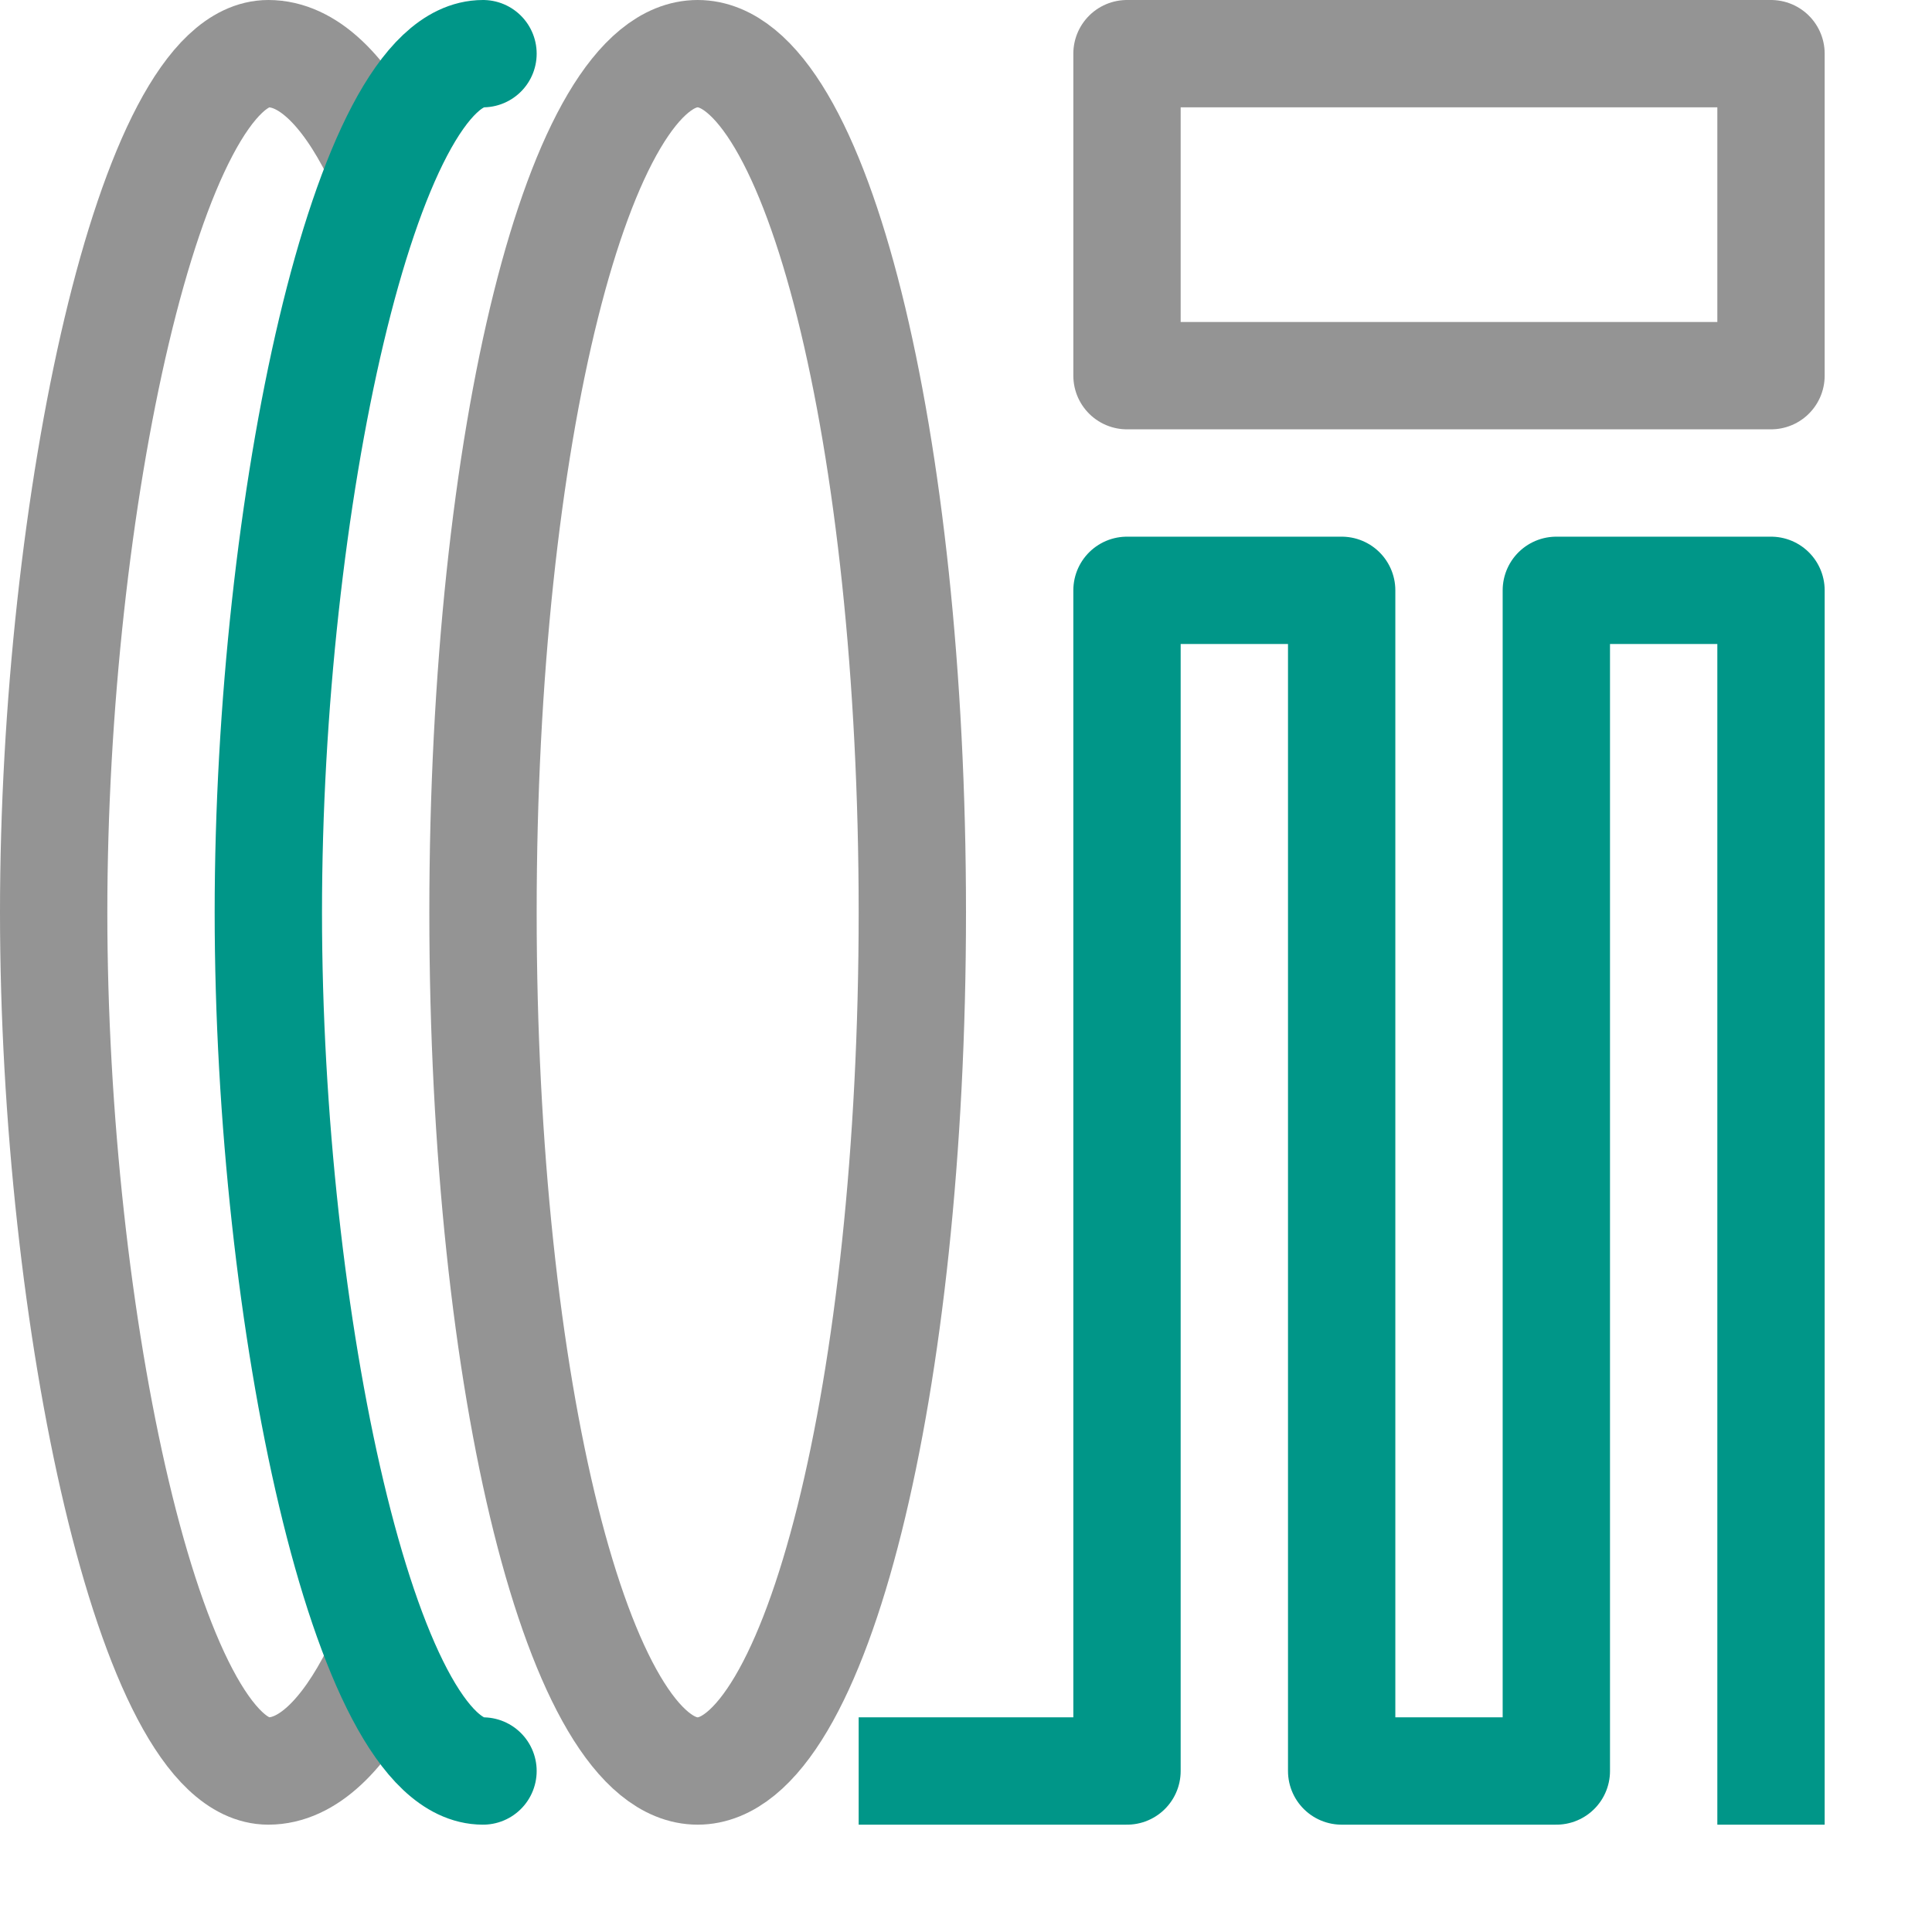
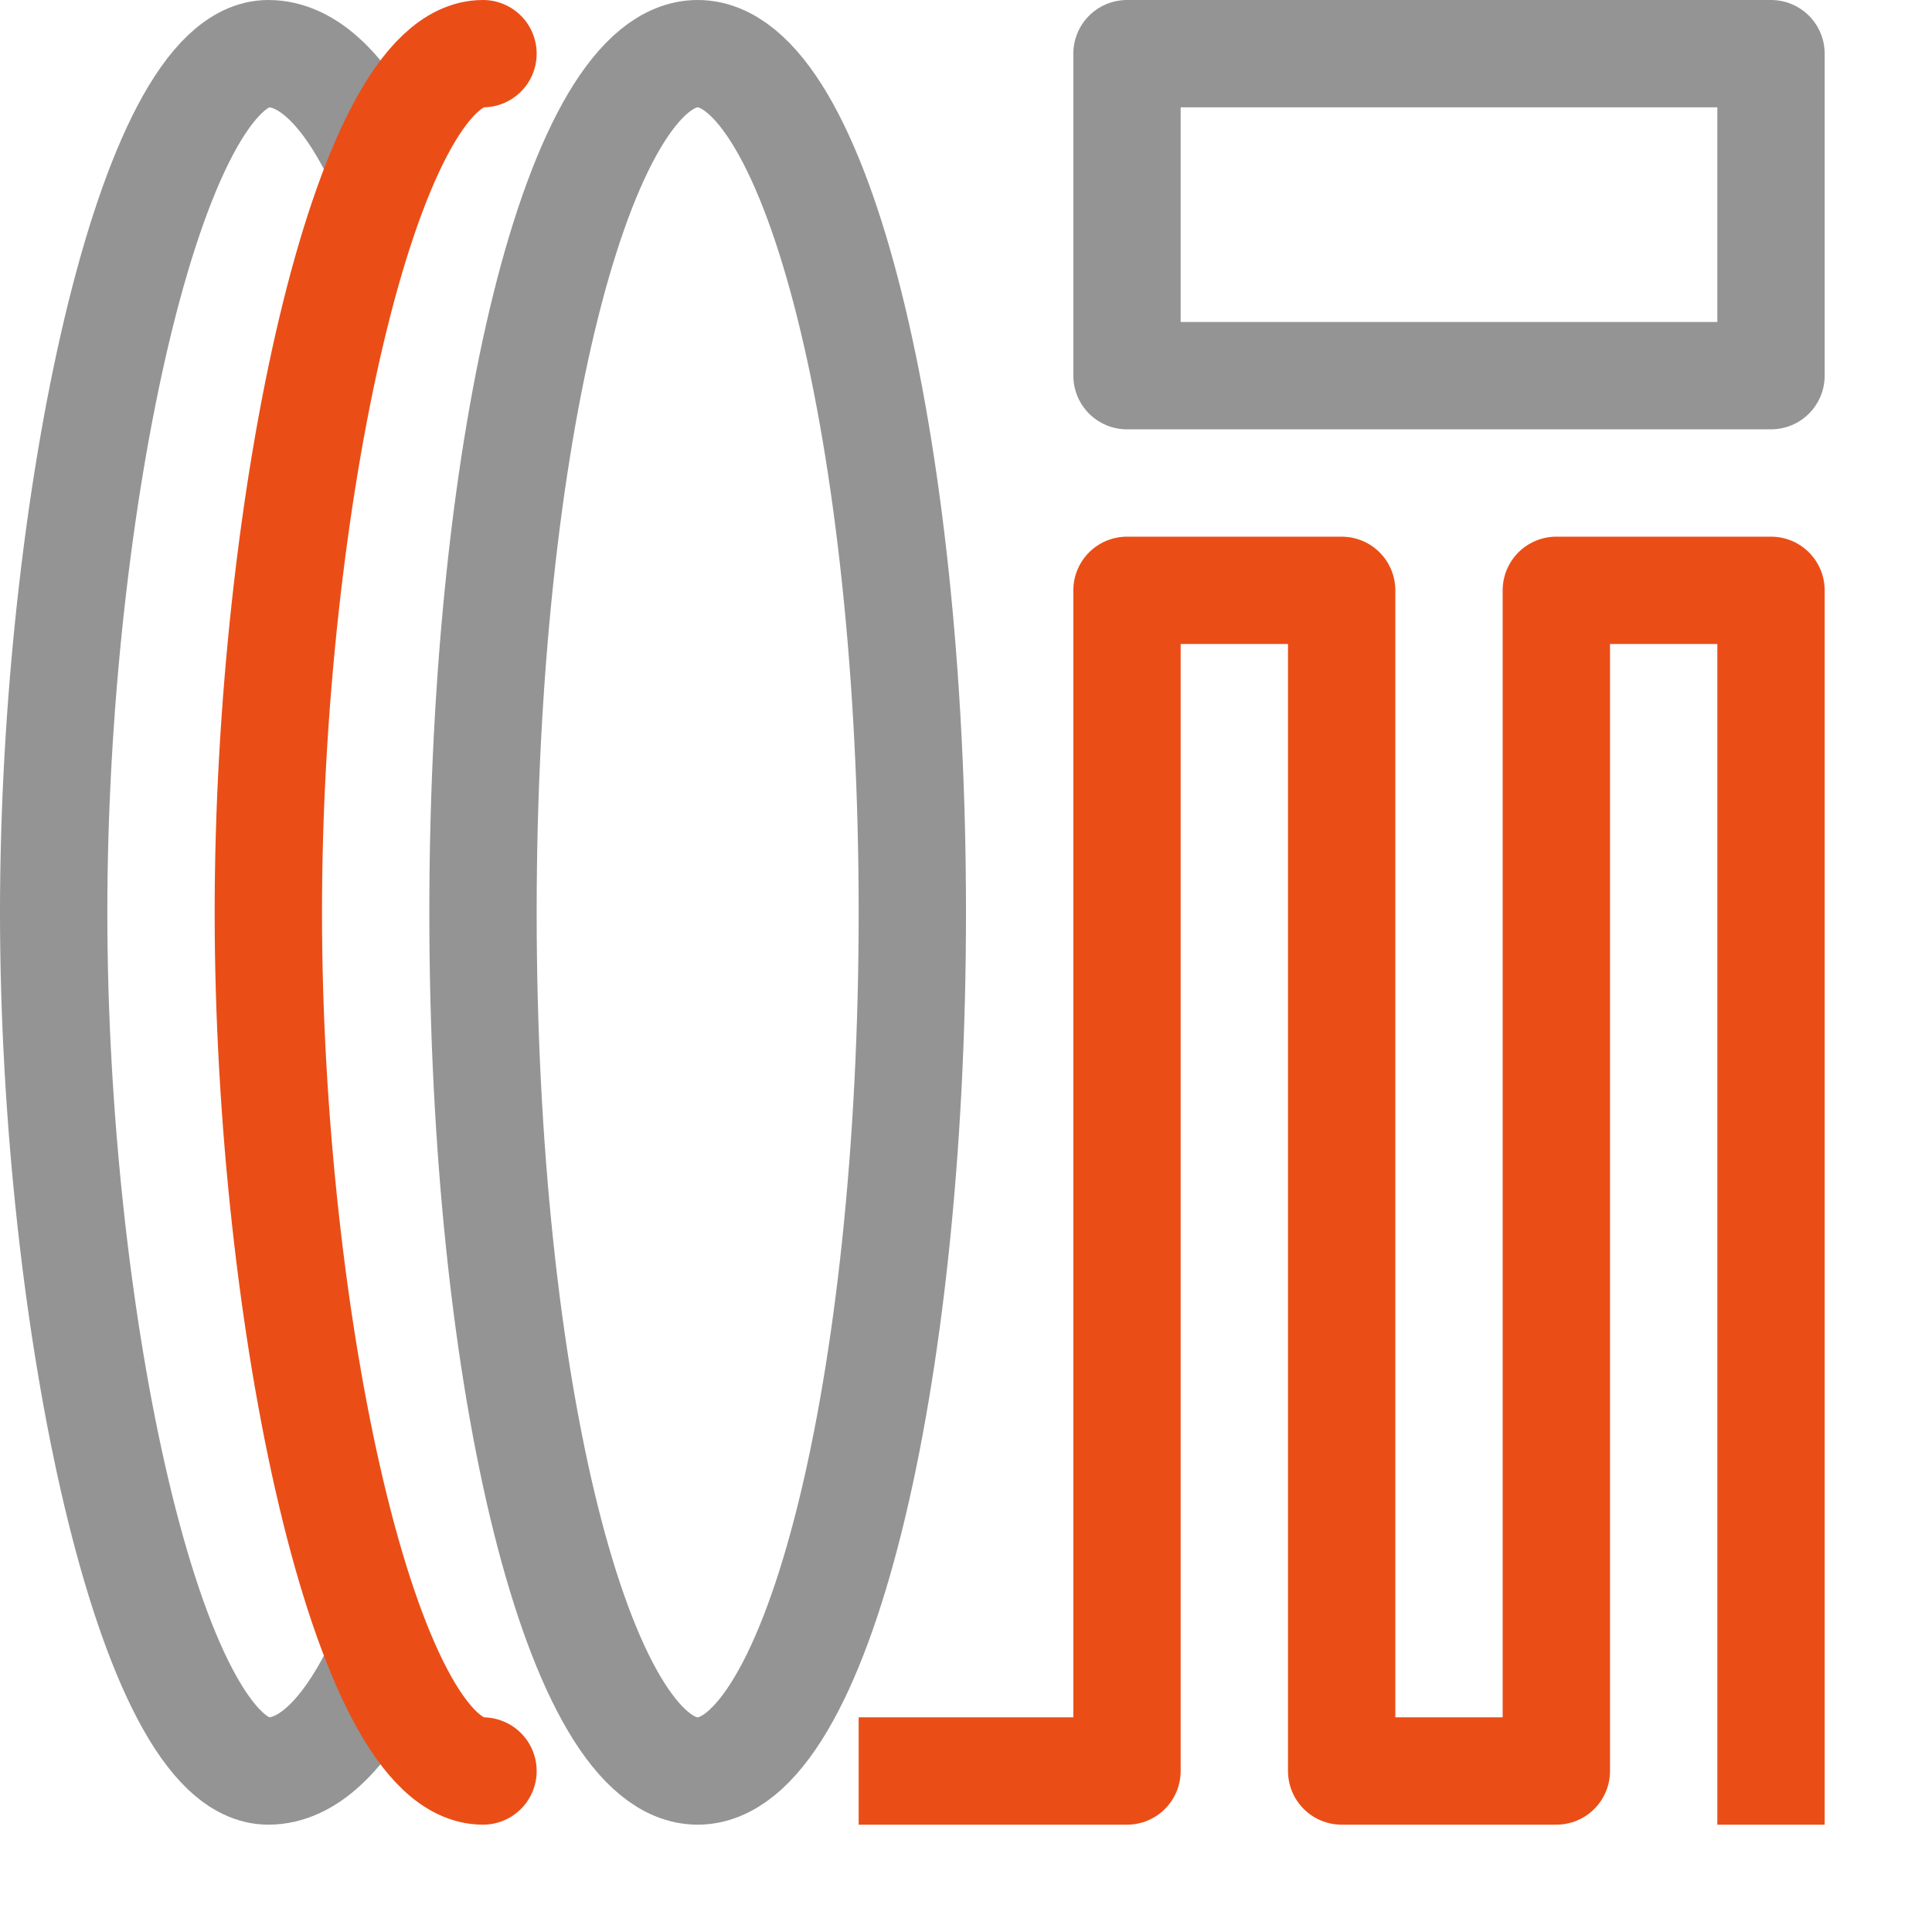
<svg xmlns="http://www.w3.org/2000/svg" width="18" height="18" viewBox="0 0 18 18">
  <path d="M3.5,15.582c-.294.584-.636.918-1,.918-1.1,0-2-4.213-2-8s.9-8,2-8c.365,0,.707.335,1,.92" style="fill:none;stroke:#949494;stroke-linecap:round;stroke-linejoin:round" />
-   <path d="M4.5,16.5c-1.1,0-2-4.213-2-8s.9-8,2-8" style="fill:none;stroke:#009688;stroke-linecap:round;stroke-linejoin:round" />
+   <path d="M4.5,16.5c-1.1,0-2-4.213-2-8s.9-8,2-8" style="fill:none;stroke:#EA4E16;stroke-linecap:round;stroke-linejoin:round" />
  <ellipse cx="6.5" cy="8.5" rx="2" ry="8" style="fill:none;stroke:#949494;stroke-linecap:round;stroke-linejoin:round" />
  <rect x="10.5" y="0.5" width="6" height="3" style="fill:none;stroke:#949494;stroke-linecap:round;stroke-linejoin:round" />
-   <polyline points="8.5 16.5 10.5 16.5 10.5 5.5 12.5 5.5 12.5 16.5 14.5 16.5 14.5 5.5 16.5 5.5 16.5 16.5" style="fill:none;stroke:#009688;stroke-linecap:square;stroke-linejoin:round" />
+   <polyline points="8.5 16.5 10.5 16.5 10.5 5.5 12.5 5.5 12.5 16.5 14.5 16.5 14.5 5.5 16.5 5.5 16.5 16.5" style="fill:none;stroke:#EA4E16;stroke-linecap:square;stroke-linejoin:round" />
</svg>
